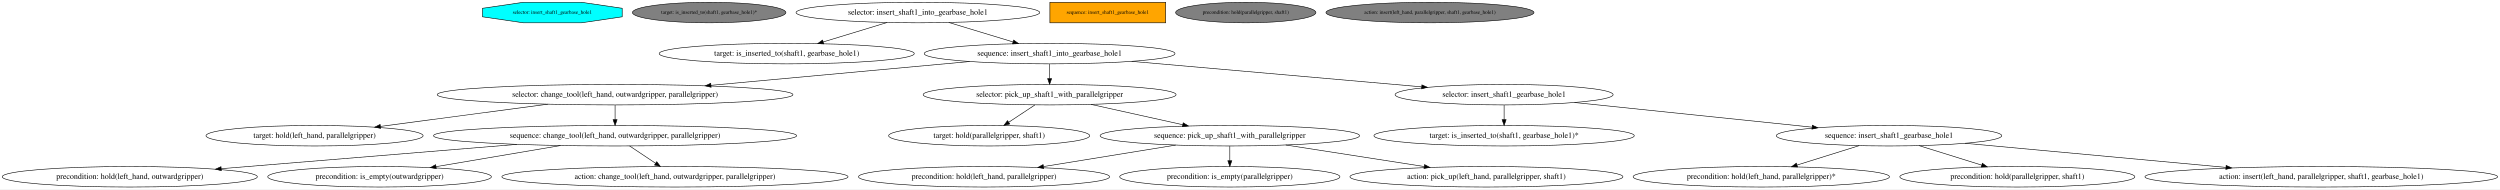
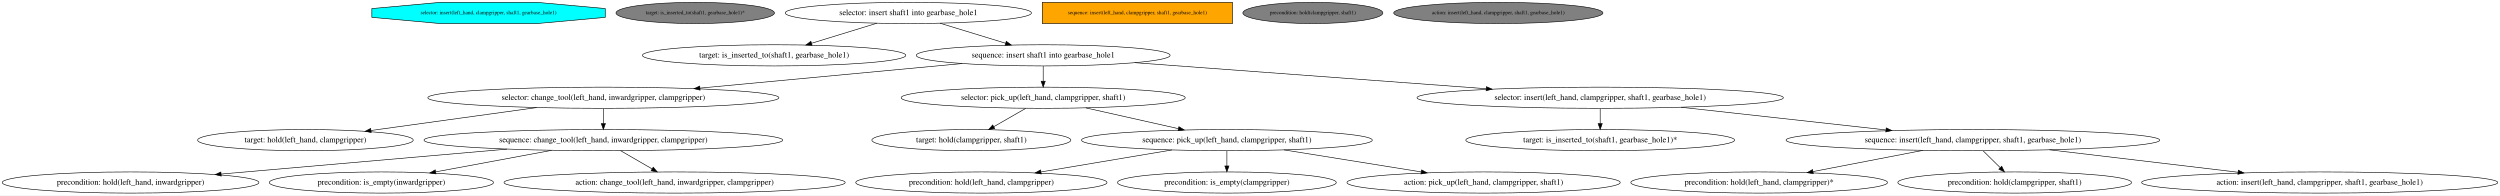
- <svg xmlns="http://www.w3.org/2000/svg" width="4384pt" height="332pt" viewBox="0.00 0.00 4383.95 332.00">
+ <svg xmlns="http://www.w3.org/2000/svg" width="4246pt" height="332pt" viewBox="0.00 0.00 4245.95 332.00">
  <g id="graph0" class="graph" transform="scale(1 1) rotate(0) translate(4 328)">
-     <polygon fill="white" stroke="transparent" points="-4,4 -4,-328 4379.95,-328 4379.95,4 -4,4" />
+     <polygon fill="white" stroke="transparent" points="-4,4 -4,-328 4241.95,-328 4241.95,4 -4,4" />
    <g id="node1" class="node">
-       <polygon fill="cyan" stroke="black" points="1087.05,-298.54 1087.05,-313.46 1015.31,-324 913.85,-324 842.11,-313.46 842.11,-298.54 913.85,-288 1015.31,-288 1087.05,-298.54" />
-       <text text-anchor="middle" x="964.58" y="-303.8" font-family="Times,serif" font-size="9.00">selector: insert_shaft1_gearbase_hole1</text>
+       <polygon fill="cyan" stroke="black" points="1023.93,-298.54 1023.93,-313.46 907.83,-324 743.63,-324 627.53,-313.46 627.53,-298.54 743.63,-288 907.83,-288 1023.93,-298.54" />
+       <text text-anchor="middle" x="825.73" y="-303.8" font-family="Times,serif" font-size="9.00">selector: insert(left_hand, clampgripper, shaft1, gearbase_hole1)</text>
    </g>
    <g id="node2" class="node">
-       <ellipse fill="gray" stroke="black" cx="1239.58" cy="-306" rx="134.55" ry="18" />
-       <text text-anchor="middle" x="1239.58" y="-303.8" font-family="Times,serif" font-size="9.00">target: is_inserted_to(shaft1, gearbase_hole1)*</text>
+       <ellipse fill="gray" stroke="black" cx="1176.73" cy="-306" rx="134.55" ry="18" />
+       <text text-anchor="middle" x="1176.73" y="-303.8" font-family="Times,serif" font-size="9.00">target: is_inserted_to(shaft1, gearbase_hole1)*</text>
    </g>
    <g id="node3" class="node">
-       <ellipse fill="none" stroke="black" cx="1605.58" cy="-306" rx="213.66" ry="18" />
-       <text text-anchor="middle" x="1605.58" y="-302.3" font-family="Times,serif" font-size="14.00">selector: insert_shaft1_into_gearbase_hole1</text>
+       <ellipse fill="none" stroke="black" cx="1538.73" cy="-306" rx="209.06" ry="18" />
+       <text text-anchor="middle" x="1538.73" y="-302.3" font-family="Times,serif" font-size="14.00">selector: insert shaft1 into gearbase_hole1</text>
    </g>
    <g id="node4" class="node">
-       <ellipse fill="none" stroke="black" cx="1375.58" cy="-234" rx="223.66" ry="18" />
-       <text text-anchor="middle" x="1375.58" y="-230.3" font-family="Times,serif" font-size="14.00">target: is_inserted_to(shaft1, gearbase_hole1)</text>
+       <ellipse fill="none" stroke="black" cx="1310.73" cy="-234" rx="223.66" ry="18" />
+       <text text-anchor="middle" x="1310.73" y="-230.3" font-family="Times,serif" font-size="14.00">target: is_inserted_to(shaft1, gearbase_hole1)</text>
    </g>
    <g id="edge1" class="edge">
-       <path fill="none" stroke="black" d="M1551.36,-288.5C1517.86,-278.3 1474.69,-265.17 1439.52,-254.46" />
-       <polygon fill="black" stroke="black" points="1440.42,-251.07 1429.83,-251.51 1438.38,-257.77 1440.42,-251.07" />
+       <path fill="none" stroke="black" d="M1485.27,-288.59C1452.07,-278.39 1409.21,-265.23 1374.27,-254.51" />
+       <polygon fill="black" stroke="black" points="1375.23,-251.14 1364.64,-251.55 1373.17,-257.83 1375.23,-251.14" />
    </g>
    <g id="node6" class="node">
-       <ellipse fill="none" stroke="black" cx="1836.58" cy="-234" rx="219.86" ry="18" />
-       <text text-anchor="middle" x="1836.58" y="-230.3" font-family="Times,serif" font-size="14.00">sequence: insert_shaft1_into_gearbase_hole1</text>
+       <ellipse fill="none" stroke="black" cx="1767.73" cy="-234" rx="215.56" ry="18" />
+       <text text-anchor="middle" x="1767.73" y="-230.3" font-family="Times,serif" font-size="14.00">sequence: insert shaft1 into gearbase_hole1</text>
    </g>
    <g id="edge2" class="edge">
-       <path fill="none" stroke="black" d="M1660.03,-288.5C1693.68,-278.3 1737.04,-265.17 1772.36,-254.46" />
-       <polygon fill="black" stroke="black" points="1773.54,-257.76 1782.09,-251.51 1771.51,-251.06 1773.54,-257.76" />
+       <path fill="none" stroke="black" d="M1592.42,-288.59C1625.77,-278.39 1668.82,-265.23 1703.91,-254.51" />
+       <polygon fill="black" stroke="black" points="1705.04,-257.82 1713.58,-251.55 1703,-251.13 1705.04,-257.82" />
    </g>
    <g id="node5" class="node">
-       <polygon fill="orange" stroke="black" points="2040.08,-324 1837.08,-324 1837.08,-288 2040.08,-288 2040.08,-324" />
-       <text text-anchor="middle" x="1938.58" y="-303.8" font-family="Times,serif" font-size="9.00">sequence: insert_shaft1_gearbase_hole1</text>
+       <polygon fill="orange" stroke="black" points="2089.23,-324 1766.23,-324 1766.23,-288 2089.23,-288 2089.23,-324" />
+       <text text-anchor="middle" x="1927.73" y="-303.8" font-family="Times,serif" font-size="9.00">sequence: insert(left_hand, clampgripper, shaft1, gearbase_hole1)</text>
    </g>
    <g id="node7" class="node">
-       <ellipse fill="none" stroke="black" cx="1074.58" cy="-162" rx="311.94" ry="18" />
-       <text text-anchor="middle" x="1074.58" y="-158.3" font-family="Times,serif" font-size="14.00">selector: change_tool(left_hand, outwardgripper, parallelgripper)</text>
+       <ellipse fill="none" stroke="black" cx="1020.73" cy="-162" rx="298.15" ry="18" />
+       <text text-anchor="middle" x="1020.73" y="-158.3" font-family="Times,serif" font-size="14.00">selector: change_tool(left_hand, inwardgripper, clampgripper)</text>
    </g>
    <g id="edge3" class="edge">
-       <path fill="none" stroke="black" d="M1696.37,-220.12C1568.37,-208.36 1378.91,-190.96 1242.8,-178.45" />
-       <polygon fill="black" stroke="black" points="1242.96,-174.95 1232.68,-177.52 1242.32,-181.92 1242.96,-174.95" />
+       <path fill="none" stroke="black" d="M1630.28,-220.12C1504.62,-208.34 1318.53,-190.91 1185.06,-178.4" />
+       <polygon fill="black" stroke="black" points="1185.02,-174.88 1174.73,-177.43 1184.36,-181.85 1185.02,-174.88" />
    </g>
    <g id="node15" class="node">
-       <ellipse fill="none" stroke="black" cx="1836.58" cy="-162" rx="221.76" ry="18" />
-       <text text-anchor="middle" x="1836.58" y="-158.3" font-family="Times,serif" font-size="14.00">selector: pick_up_shaft1_with_parallelgripper</text>
+       <ellipse fill="none" stroke="black" cx="1767.73" cy="-162" rx="241.26" ry="18" />
+       <text text-anchor="middle" x="1767.73" y="-158.3" font-family="Times,serif" font-size="14.00">selector: pick_up(left_hand, clampgripper, shaft1)</text>
    </g>
    <g id="edge9" class="edge">
-       <path fill="none" stroke="black" d="M1836.58,-215.7C1836.58,-207.98 1836.58,-198.71 1836.58,-190.11" />
-       <polygon fill="black" stroke="black" points="1840.08,-190.1 1836.58,-180.1 1833.08,-190.1 1840.08,-190.1" />
+       <path fill="none" stroke="black" d="M1767.73,-215.7C1767.73,-207.98 1767.73,-198.71 1767.73,-190.11" />
+       <polygon fill="black" stroke="black" points="1771.23,-190.1 1767.73,-180.1 1764.23,-190.1 1771.23,-190.1" />
    </g>
    <g id="node21" class="node">
-       <ellipse fill="none" stroke="black" cx="2633.58" cy="-162" rx="191.17" ry="18" />
-       <text text-anchor="middle" x="2633.58" y="-158.3" font-family="Times,serif" font-size="14.00">selector: insert_shaft1_gearbase_hole1</text>
+       <ellipse fill="none" stroke="black" cx="2713.73" cy="-162" rx="311.14" ry="18" />
+       <text text-anchor="middle" x="2713.73" y="-158.3" font-family="Times,serif" font-size="14.00">selector: insert(left_hand, clampgripper, shaft1, gearbase_hole1)</text>
    </g>
    <g id="edge15" class="edge">
-       <path fill="none" stroke="black" d="M1980.45,-220.36C2124.4,-207.72 2344.62,-188.38 2488.87,-175.71" />
-       <polygon fill="black" stroke="black" points="2489.46,-179.17 2499.12,-174.81 2488.85,-172.2 2489.46,-179.17" />
+       <path fill="none" stroke="black" d="M1923.15,-221.5C2086.45,-209.42 2343.62,-190.39 2520.03,-177.33" />
+       <polygon fill="black" stroke="black" points="2520.5,-180.81 2530.22,-176.58 2519.98,-173.83 2520.5,-180.81" />
    </g>
    <g id="node8" class="node">
-       <ellipse fill="none" stroke="black" cx="547.58" cy="-90" rx="190.37" ry="18" />
-       <text text-anchor="middle" x="547.58" y="-86.3" font-family="Times,serif" font-size="14.00">target: hold(left_hand, parallelgripper)</text>
+       <ellipse fill="none" stroke="black" cx="514.73" cy="-90" rx="183.07" ry="18" />
+       <text text-anchor="middle" x="514.73" y="-86.3" font-family="Times,serif" font-size="14.00">target: hold(left_hand, clampgripper)</text>
    </g>
    <g id="edge4" class="edge">
-       <path fill="none" stroke="black" d="M956.64,-145.33C868.99,-133.69 750.04,-117.89 663,-106.33" />
-       <polygon fill="black" stroke="black" points="663.45,-102.86 653.08,-105.01 662.53,-109.8 663.45,-102.86" />
+       <path fill="none" stroke="black" d="M907.49,-145.33C823.51,-133.72 709.58,-117.96 626.06,-106.4" />
+       <polygon fill="black" stroke="black" points="626.41,-102.92 616.03,-105.01 625.45,-109.85 626.41,-102.92" />
    </g>
    <g id="node9" class="node">
-       <ellipse fill="none" stroke="black" cx="1074.58" cy="-90" rx="318.44" ry="18" />
-       <text text-anchor="middle" x="1074.58" y="-86.3" font-family="Times,serif" font-size="14.00">sequence: change_tool(left_hand, outwardgripper, parallelgripper)</text>
+       <ellipse fill="none" stroke="black" cx="1020.73" cy="-90" rx="304.65" ry="18" />
+       <text text-anchor="middle" x="1020.73" y="-86.3" font-family="Times,serif" font-size="14.00">sequence: change_tool(left_hand, inwardgripper, clampgripper)</text>
    </g>
    <g id="edge5" class="edge">
-       <path fill="none" stroke="black" d="M1074.58,-143.7C1074.58,-135.98 1074.58,-126.71 1074.58,-118.11" />
-       <polygon fill="black" stroke="black" points="1078.08,-118.1 1074.58,-108.1 1071.08,-118.1 1078.08,-118.1" />
+       <path fill="none" stroke="black" d="M1020.73,-143.7C1020.73,-135.98 1020.73,-126.71 1020.73,-118.11" />
+       <polygon fill="black" stroke="black" points="1024.23,-118.1 1020.73,-108.1 1017.23,-118.1 1024.23,-118.1" />
    </g>
    <g id="node11" class="node">
-       <ellipse fill="none" stroke="black" cx="223.58" cy="-18" rx="223.66" ry="18" />
-       <text text-anchor="middle" x="223.58" y="-14.3" font-family="Times,serif" font-size="14.00">precondition: hold(left_hand, outwardgripper)</text>
+       <ellipse fill="none" stroke="black" cx="217.73" cy="-18" rx="217.96" ry="18" />
+       <text text-anchor="middle" x="217.73" y="-14.3" font-family="Times,serif" font-size="14.00">precondition: hold(left_hand, inwardgripper)</text>
    </g>
    <g id="edge6" class="edge">
-       <path fill="none" stroke="black" d="M902.37,-74.83C750.8,-62.37 531.81,-44.35 383.91,-32.19" />
-       <polygon fill="black" stroke="black" points="384.08,-28.69 373.83,-31.36 383.51,-35.67 384.08,-28.69" />
+       <path fill="none" stroke="black" d="M857.26,-74.75C715.22,-62.37 510.98,-44.56 371.78,-32.43" />
+       <polygon fill="black" stroke="black" points="371.72,-28.91 361.45,-31.53 371.11,-35.88 371.72,-28.91" />
    </g>
    <g id="node12" class="node">
-       <ellipse fill="none" stroke="black" cx="661.58" cy="-18" rx="196.07" ry="18" />
-       <text text-anchor="middle" x="661.58" y="-14.3" font-family="Times,serif" font-size="14.00">precondition: is_empty(outwardgripper)</text>
+       <ellipse fill="none" stroke="black" cx="643.73" cy="-18" rx="190.37" ry="18" />
+       <text text-anchor="middle" x="643.73" y="-14.3" font-family="Times,serif" font-size="14.00">precondition: is_empty(inwardgripper)</text>
    </g>
    <g id="edge7" class="edge">
-       <path fill="none" stroke="black" d="M979.05,-72.81C913.56,-61.71 826.88,-47.02 760.64,-35.79" />
-       <polygon fill="black" stroke="black" points="761.05,-32.31 750.61,-34.09 759.88,-39.21 761.05,-32.31" />
+       <path fill="none" stroke="black" d="M932.82,-72.68C873.66,-61.69 795.82,-47.24 735.82,-36.1" />
+       <polygon fill="black" stroke="black" points="736.44,-32.65 725.97,-34.27 735.16,-39.54 736.44,-32.65" />
    </g>
    <g id="node14" class="node">
-       <ellipse fill="none" stroke="black" cx="1179.58" cy="-18" rx="303.55" ry="18" />
-       <text text-anchor="middle" x="1179.58" y="-14.3" font-family="Times,serif" font-size="14.00">action: change_tool(left_hand, outwardgripper, parallelgripper)</text>
+       <ellipse fill="none" stroke="black" cx="1141.73" cy="-18" rx="289.75" ry="18" />
+       <text text-anchor="middle" x="1141.73" y="-14.3" font-family="Times,serif" font-size="14.00">action: change_tool(left_hand, inwardgripper, clampgripper)</text>
    </g>
    <g id="edge8" class="edge">
-       <path fill="none" stroke="black" d="M1100,-72.05C1113.7,-62.92 1130.78,-51.53 1145.61,-41.65" />
-       <polygon fill="black" stroke="black" points="1147.65,-44.49 1154.03,-36.03 1143.77,-38.67 1147.65,-44.49" />
+       <path fill="none" stroke="black" d="M1050.02,-72.05C1066.1,-62.75 1086.23,-51.11 1103.54,-41.1" />
+       <polygon fill="black" stroke="black" points="1105.39,-44.07 1112.29,-36.03 1101.88,-38.01 1105.39,-44.07" />
    </g>
    <g id="node10" class="node">
-       <ellipse fill="gray" stroke="black" cx="2180.58" cy="-306" rx="122.95" ry="18" />
-       <text text-anchor="middle" x="2180.58" y="-303.8" font-family="Times,serif" font-size="9.00">precondition: hold(parallelgripper, shaft1)</text>
+       <ellipse fill="gray" stroke="black" cx="2225.73" cy="-306" rx="118.87" ry="18" />
+       <text text-anchor="middle" x="2225.73" y="-303.8" font-family="Times,serif" font-size="9.00">precondition: hold(clampgripper, shaft1)</text>
    </g>
    <g id="node13" class="node">
-       <ellipse fill="gray" stroke="black" cx="2503.58" cy="-306" rx="182.39" ry="18" />
-       <text text-anchor="middle" x="2503.58" y="-303.8" font-family="Times,serif" font-size="9.00">action: insert(left_hand, parallelgripper, shaft1, gearbase_hole1)</text>
+       <ellipse fill="gray" stroke="black" cx="2540.73" cy="-306" rx="177.65" ry="18" />
+       <text text-anchor="middle" x="2540.73" y="-303.8" font-family="Times,serif" font-size="9.00">action: insert(left_hand, clampgripper, shaft1, gearbase_hole1)</text>
    </g>
    <g id="node16" class="node">
-       <ellipse fill="none" stroke="black" cx="1730.58" cy="-90" rx="176.27" ry="18" />
-       <text text-anchor="middle" x="1730.58" y="-86.3" font-family="Times,serif" font-size="14.00">target: hold(parallelgripper, shaft1)</text>
+       <ellipse fill="none" stroke="black" cx="1645.73" cy="-90" rx="168.97" ry="18" />
+       <text text-anchor="middle" x="1645.73" y="-86.3" font-family="Times,serif" font-size="14.00">target: hold(clampgripper, shaft1)</text>
    </g>
    <g id="edge10" class="edge">
-       <path fill="none" stroke="black" d="M1810.92,-144.05C1797.09,-134.92 1779.84,-123.53 1764.88,-113.65" />
-       <polygon fill="black" stroke="black" points="1766.64,-110.62 1756.37,-108.03 1762.79,-116.46 1766.64,-110.62" />
+       <path fill="none" stroke="black" d="M1738.2,-144.05C1721.86,-134.68 1701.38,-122.93 1683.85,-112.87" />
+       <polygon fill="black" stroke="black" points="1685.41,-109.73 1674.99,-107.79 1681.92,-115.8 1685.41,-109.73" />
    </g>
    <g id="node17" class="node">
-       <ellipse fill="none" stroke="black" cx="2152.58" cy="-90" rx="227.46" ry="18" />
-       <text text-anchor="middle" x="2152.58" y="-86.3" font-family="Times,serif" font-size="14.00">sequence: pick_up_shaft1_with_parallelgripper</text>
+       <ellipse fill="none" stroke="black" cx="2079.73" cy="-90" rx="246.96" ry="18" />
+       <text text-anchor="middle" x="2079.73" y="-86.3" font-family="Times,serif" font-size="14.00">sequence: pick_up(left_hand, clampgripper, shaft1)</text>
    </g>
    <g id="edge11" class="edge">
-       <path fill="none" stroke="black" d="M1909.08,-144.94C1957.08,-134.31 2020.15,-120.34 2070.07,-109.28" />
-       <polygon fill="black" stroke="black" points="2070.87,-112.69 2079.87,-107.11 2069.35,-105.85 2070.87,-112.69" />
+       <path fill="none" stroke="black" d="M1840.09,-144.76C1887.08,-134.22 1948.44,-120.46 1997.31,-109.49" />
+       <polygon fill="black" stroke="black" points="1998.23,-112.87 2007.22,-107.27 1996.7,-106.04 1998.23,-112.87" />
    </g>
    <g id="node18" class="node">
-       <ellipse fill="none" stroke="black" cx="1721.58" cy="-18" rx="220.16" ry="18" />
-       <text text-anchor="middle" x="1721.58" y="-14.3" font-family="Times,serif" font-size="14.00">precondition: hold(left_hand, parallelgripper)</text>
+       <ellipse fill="none" stroke="black" cx="1662.73" cy="-18" rx="213.36" ry="18" />
+       <text text-anchor="middle" x="1662.73" y="-14.3" font-family="Times,serif" font-size="14.00">precondition: hold(left_hand, clampgripper)</text>
    </g>
    <g id="edge12" class="edge">
-       <path fill="none" stroke="black" d="M2057.73,-73.59C1989.22,-62.47 1896.71,-47.44 1826.09,-35.97" />
-       <polygon fill="black" stroke="black" points="1826.26,-32.46 1815.83,-34.31 1825.14,-39.37 1826.26,-32.46" />
+       <path fill="none" stroke="black" d="M1986.41,-73.33C1920.41,-62.26 1831.98,-47.41 1764.23,-36.04" />
+       <polygon fill="black" stroke="black" points="1764.4,-32.52 1753.96,-34.31 1763.25,-39.42 1764.4,-32.52" />
    </g>
    <g id="node19" class="node">
-       <ellipse fill="none" stroke="black" cx="2152.58" cy="-18" rx="193.07" ry="18" />
-       <text text-anchor="middle" x="2152.58" y="-14.3" font-family="Times,serif" font-size="14.00">precondition: is_empty(parallelgripper)</text>
+       <ellipse fill="none" stroke="black" cx="2079.73" cy="-18" rx="185.77" ry="18" />
+       <text text-anchor="middle" x="2079.73" y="-14.3" font-family="Times,serif" font-size="14.00">precondition: is_empty(clampgripper)</text>
    </g>
    <g id="edge13" class="edge">
-       <path fill="none" stroke="black" d="M2152.58,-71.7C2152.58,-63.98 2152.58,-54.71 2152.58,-46.11" />
-       <polygon fill="black" stroke="black" points="2156.08,-46.1 2152.58,-36.1 2149.08,-46.1 2156.08,-46.1" />
+       <path fill="none" stroke="black" d="M2079.73,-71.7C2079.73,-63.98 2079.73,-54.71 2079.73,-46.11" />
+       <polygon fill="black" stroke="black" points="2083.23,-46.1 2079.73,-36.1 2076.23,-46.1 2083.23,-46.1" />
    </g>
    <g id="node20" class="node">
-       <ellipse fill="none" stroke="black" cx="2602.58" cy="-18" rx="239.36" ry="18" />
-       <text text-anchor="middle" x="2602.58" y="-14.3" font-family="Times,serif" font-size="14.00">action: pick_up(left_hand, parallelgripper, shaft1)</text>
+       <ellipse fill="none" stroke="black" cx="2515.73" cy="-18" rx="232.06" ry="18" />
+       <text text-anchor="middle" x="2515.73" y="-14.3" font-family="Times,serif" font-size="14.00">action: pick_up(left_hand, clampgripper, shaft1)</text>
    </g>
    <g id="edge14" class="edge">
-       <path fill="none" stroke="black" d="M2250.78,-73.72C2322.28,-62.6 2419.15,-47.53 2493.14,-36.02" />
-       <polygon fill="black" stroke="black" points="2494.08,-39.42 2503.43,-34.42 2493.01,-32.5 2494.08,-39.42" />
+       <path fill="none" stroke="black" d="M2176.76,-73.42C2245.9,-62.32 2338.8,-47.41 2409.86,-36" />
+       <polygon fill="black" stroke="black" points="2410.41,-39.45 2419.73,-34.41 2409.3,-32.54 2410.41,-39.45" />
    </g>
    <g id="node22" class="node">
-       <ellipse fill="none" stroke="black" cx="2633.58" cy="-90" rx="228.26" ry="18" />
-       <text text-anchor="middle" x="2633.58" y="-86.3" font-family="Times,serif" font-size="14.00">target: is_inserted_to(shaft1, gearbase_hole1)*</text>
+       <ellipse fill="none" stroke="black" cx="2713.73" cy="-90" rx="228.26" ry="18" />
+       <text text-anchor="middle" x="2713.73" y="-86.3" font-family="Times,serif" font-size="14.00">target: is_inserted_to(shaft1, gearbase_hole1)*</text>
    </g>
    <g id="edge16" class="edge">
-       <path fill="none" stroke="black" d="M2633.58,-143.7C2633.58,-135.98 2633.58,-126.71 2633.58,-118.11" />
-       <polygon fill="black" stroke="black" points="2637.08,-118.1 2633.58,-108.1 2630.08,-118.1 2637.08,-118.1" />
+       <path fill="none" stroke="black" d="M2713.73,-143.7C2713.73,-135.98 2713.73,-126.71 2713.73,-118.11" />
+       <polygon fill="black" stroke="black" points="2717.23,-118.1 2713.73,-108.1 2710.23,-118.1 2717.23,-118.1" />
    </g>
    <g id="node23" class="node">
-       <ellipse fill="none" stroke="black" cx="3308.58" cy="-90" rx="197.66" ry="18" />
-       <text text-anchor="middle" x="3308.58" y="-86.3" font-family="Times,serif" font-size="14.00">sequence: insert_shaft1_gearbase_hole1</text>
+       <ellipse fill="none" stroke="black" cx="3346.73" cy="-90" rx="317.34" ry="18" />
+       <text text-anchor="middle" x="3346.73" y="-86.3" font-family="Times,serif" font-size="14.00">sequence: insert(left_hand, clampgripper, shaft1, gearbase_hole1)</text>
    </g>
    <g id="edge17" class="edge">
-       <path fill="none" stroke="black" d="M2756.99,-148.2C2874.85,-135.98 3052.02,-117.61 3173.58,-105" />
-       <polygon fill="black" stroke="black" points="3174.11,-108.46 3183.7,-103.95 3173.39,-101.5 3174.11,-108.46" />
+       <path fill="none" stroke="black" d="M2851.08,-145.81C2953.76,-134.46 3093.95,-118.95 3199.04,-107.33" />
+       <polygon fill="black" stroke="black" points="3199.55,-110.8 3209.1,-106.22 3198.78,-103.84 3199.55,-110.8" />
    </g>
    <g id="node24" class="node">
-       <ellipse fill="none" stroke="black" cx="3084.58" cy="-18" rx="224.76" ry="18" />
-       <text text-anchor="middle" x="3084.58" y="-14.3" font-family="Times,serif" font-size="14.00">precondition: hold(left_hand, parallelgripper)*</text>
+       <ellipse fill="none" stroke="black" cx="2983.73" cy="-18" rx="217.96" ry="18" />
+       <text text-anchor="middle" x="2983.73" y="-14.3" font-family="Times,serif" font-size="14.00">precondition: hold(left_hand, clampgripper)*</text>
    </g>
    <g id="edge18" class="edge">
-       <path fill="none" stroke="black" d="M3256.06,-72.59C3223.58,-62.44 3181.69,-49.35 3147.45,-38.65" />
-       <polygon fill="black" stroke="black" points="3148.13,-35.19 3137.55,-35.55 3146.05,-41.88 3148.13,-35.19" />
+       <path fill="none" stroke="black" d="M3261.62,-72.59C3205.68,-61.8 3132.52,-47.69 3075.31,-36.66" />
+       <polygon fill="black" stroke="black" points="3075.67,-33.16 3065.19,-34.71 3074.34,-40.04 3075.67,-33.16" />
    </g>
    <g id="node25" class="node">
-       <ellipse fill="none" stroke="black" cx="3533.58" cy="-18" rx="206.06" ry="18" />
-       <text text-anchor="middle" x="3533.58" y="-14.3" font-family="Times,serif" font-size="14.00">precondition: hold(parallelgripper, shaft1)</text>
+       <ellipse fill="none" stroke="black" cx="3417.73" cy="-18" rx="198.47" ry="18" />
+       <text text-anchor="middle" x="3417.73" y="-14.3" font-family="Times,serif" font-size="14.00">precondition: hold(clampgripper, shaft1)</text>
    </g>
    <g id="edge19" class="edge">
-       <path fill="none" stroke="black" d="M3361.33,-72.59C3394.08,-62.4 3436.34,-49.25 3470.81,-38.53" />
-       <polygon fill="black" stroke="black" points="3472.26,-41.74 3480.77,-35.43 3470.18,-35.06 3472.26,-41.74" />
+       <path fill="none" stroke="black" d="M3364.28,-71.7C3372.97,-63.14 3383.59,-52.66 3393.08,-43.3" />
+       <polygon fill="black" stroke="black" points="3395.72,-45.62 3400.38,-36.1 3390.8,-40.63 3395.72,-45.62" />
    </g>
    <g id="node26" class="node">
-       <ellipse fill="none" stroke="black" cx="4066.58" cy="-18" rx="309.25" ry="18" />
-       <text text-anchor="middle" x="4066.58" y="-14.3" font-family="Times,serif" font-size="14.00">action: insert(left_hand, parallelgripper, shaft1, gearbase_hole1)</text>
+       <ellipse fill="none" stroke="black" cx="3935.73" cy="-18" rx="302.45" ry="18" />
+       <text text-anchor="middle" x="3935.73" y="-14.3" font-family="Times,serif" font-size="14.00">action: insert(left_hand, clampgripper, shaft1, gearbase_hole1)</text>
    </g>
    <g id="edge20" class="edge">
-       <path fill="none" stroke="black" d="M3441.92,-76.69C3569.25,-64.93 3761.59,-47.17 3899.18,-34.46" />
-       <polygon fill="black" stroke="black" points="3899.77,-37.92 3909.41,-33.51 3899.13,-30.95 3899.77,-37.92" />
+       <path fill="none" stroke="black" d="M3476.72,-73.55C3571.61,-62.27 3700.04,-47.01 3796.92,-35.5" />
+       <polygon fill="black" stroke="black" points="3797.57,-38.94 3807.09,-34.29 3796.75,-31.99 3797.57,-38.94" />
    </g>
  </g>
</svg>
